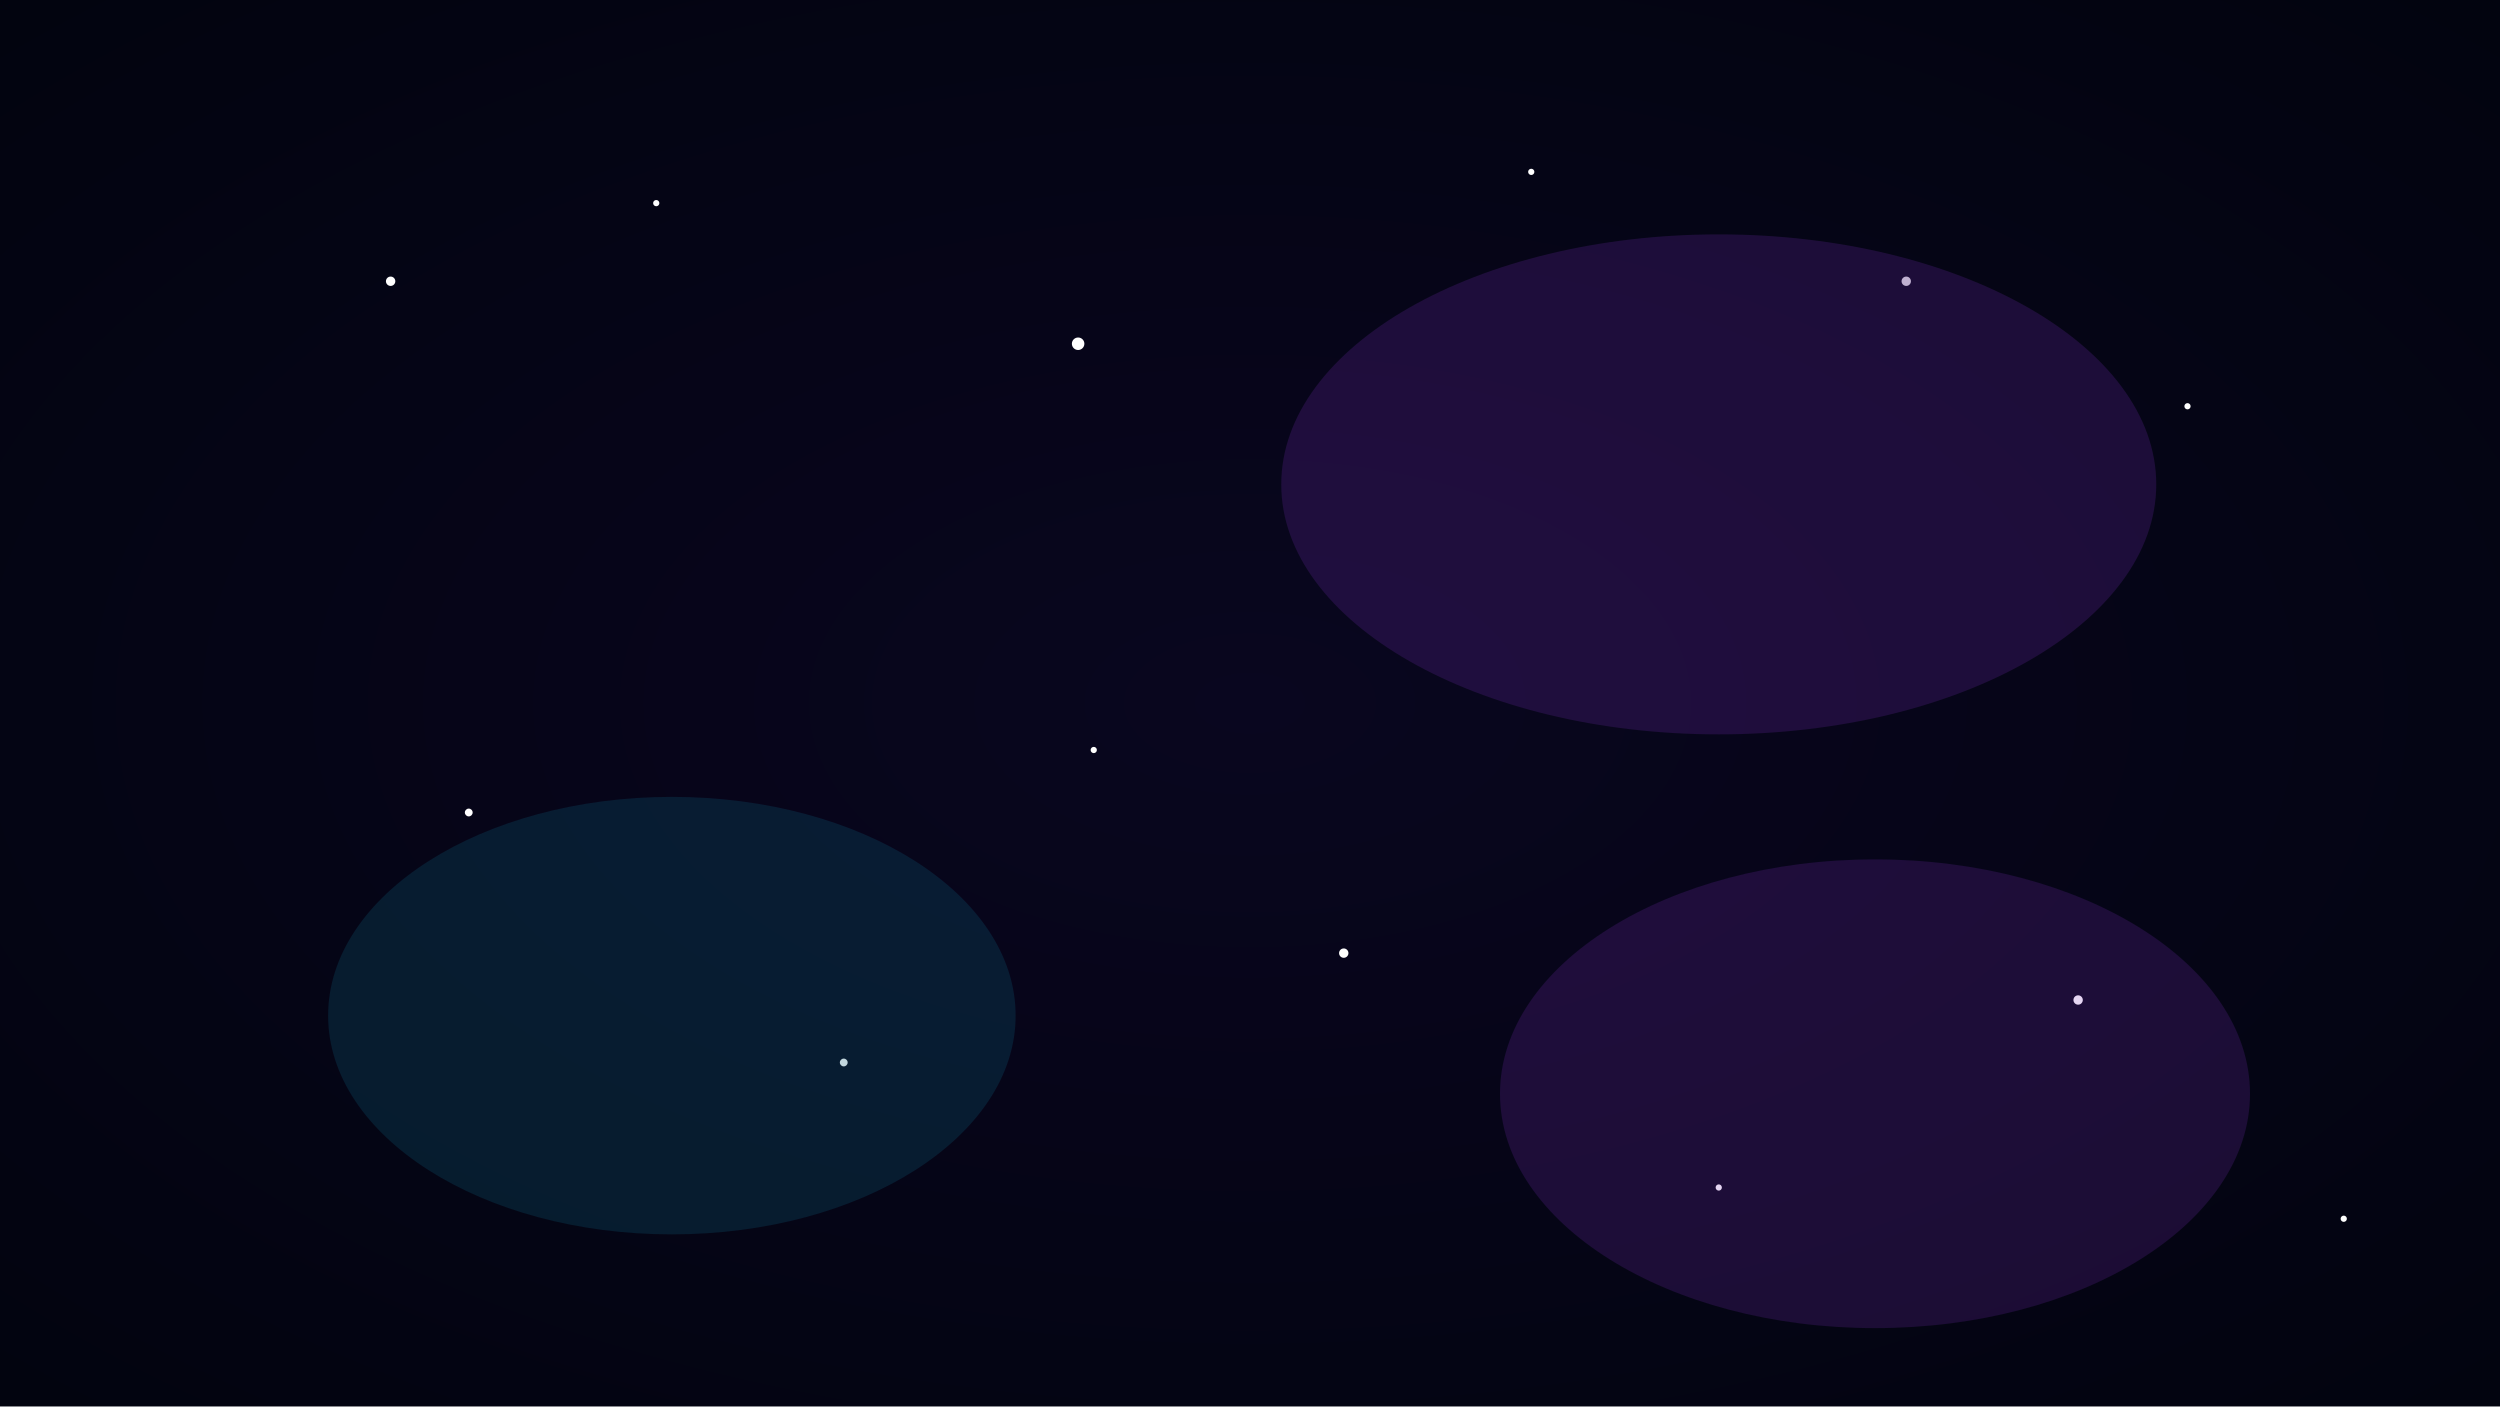
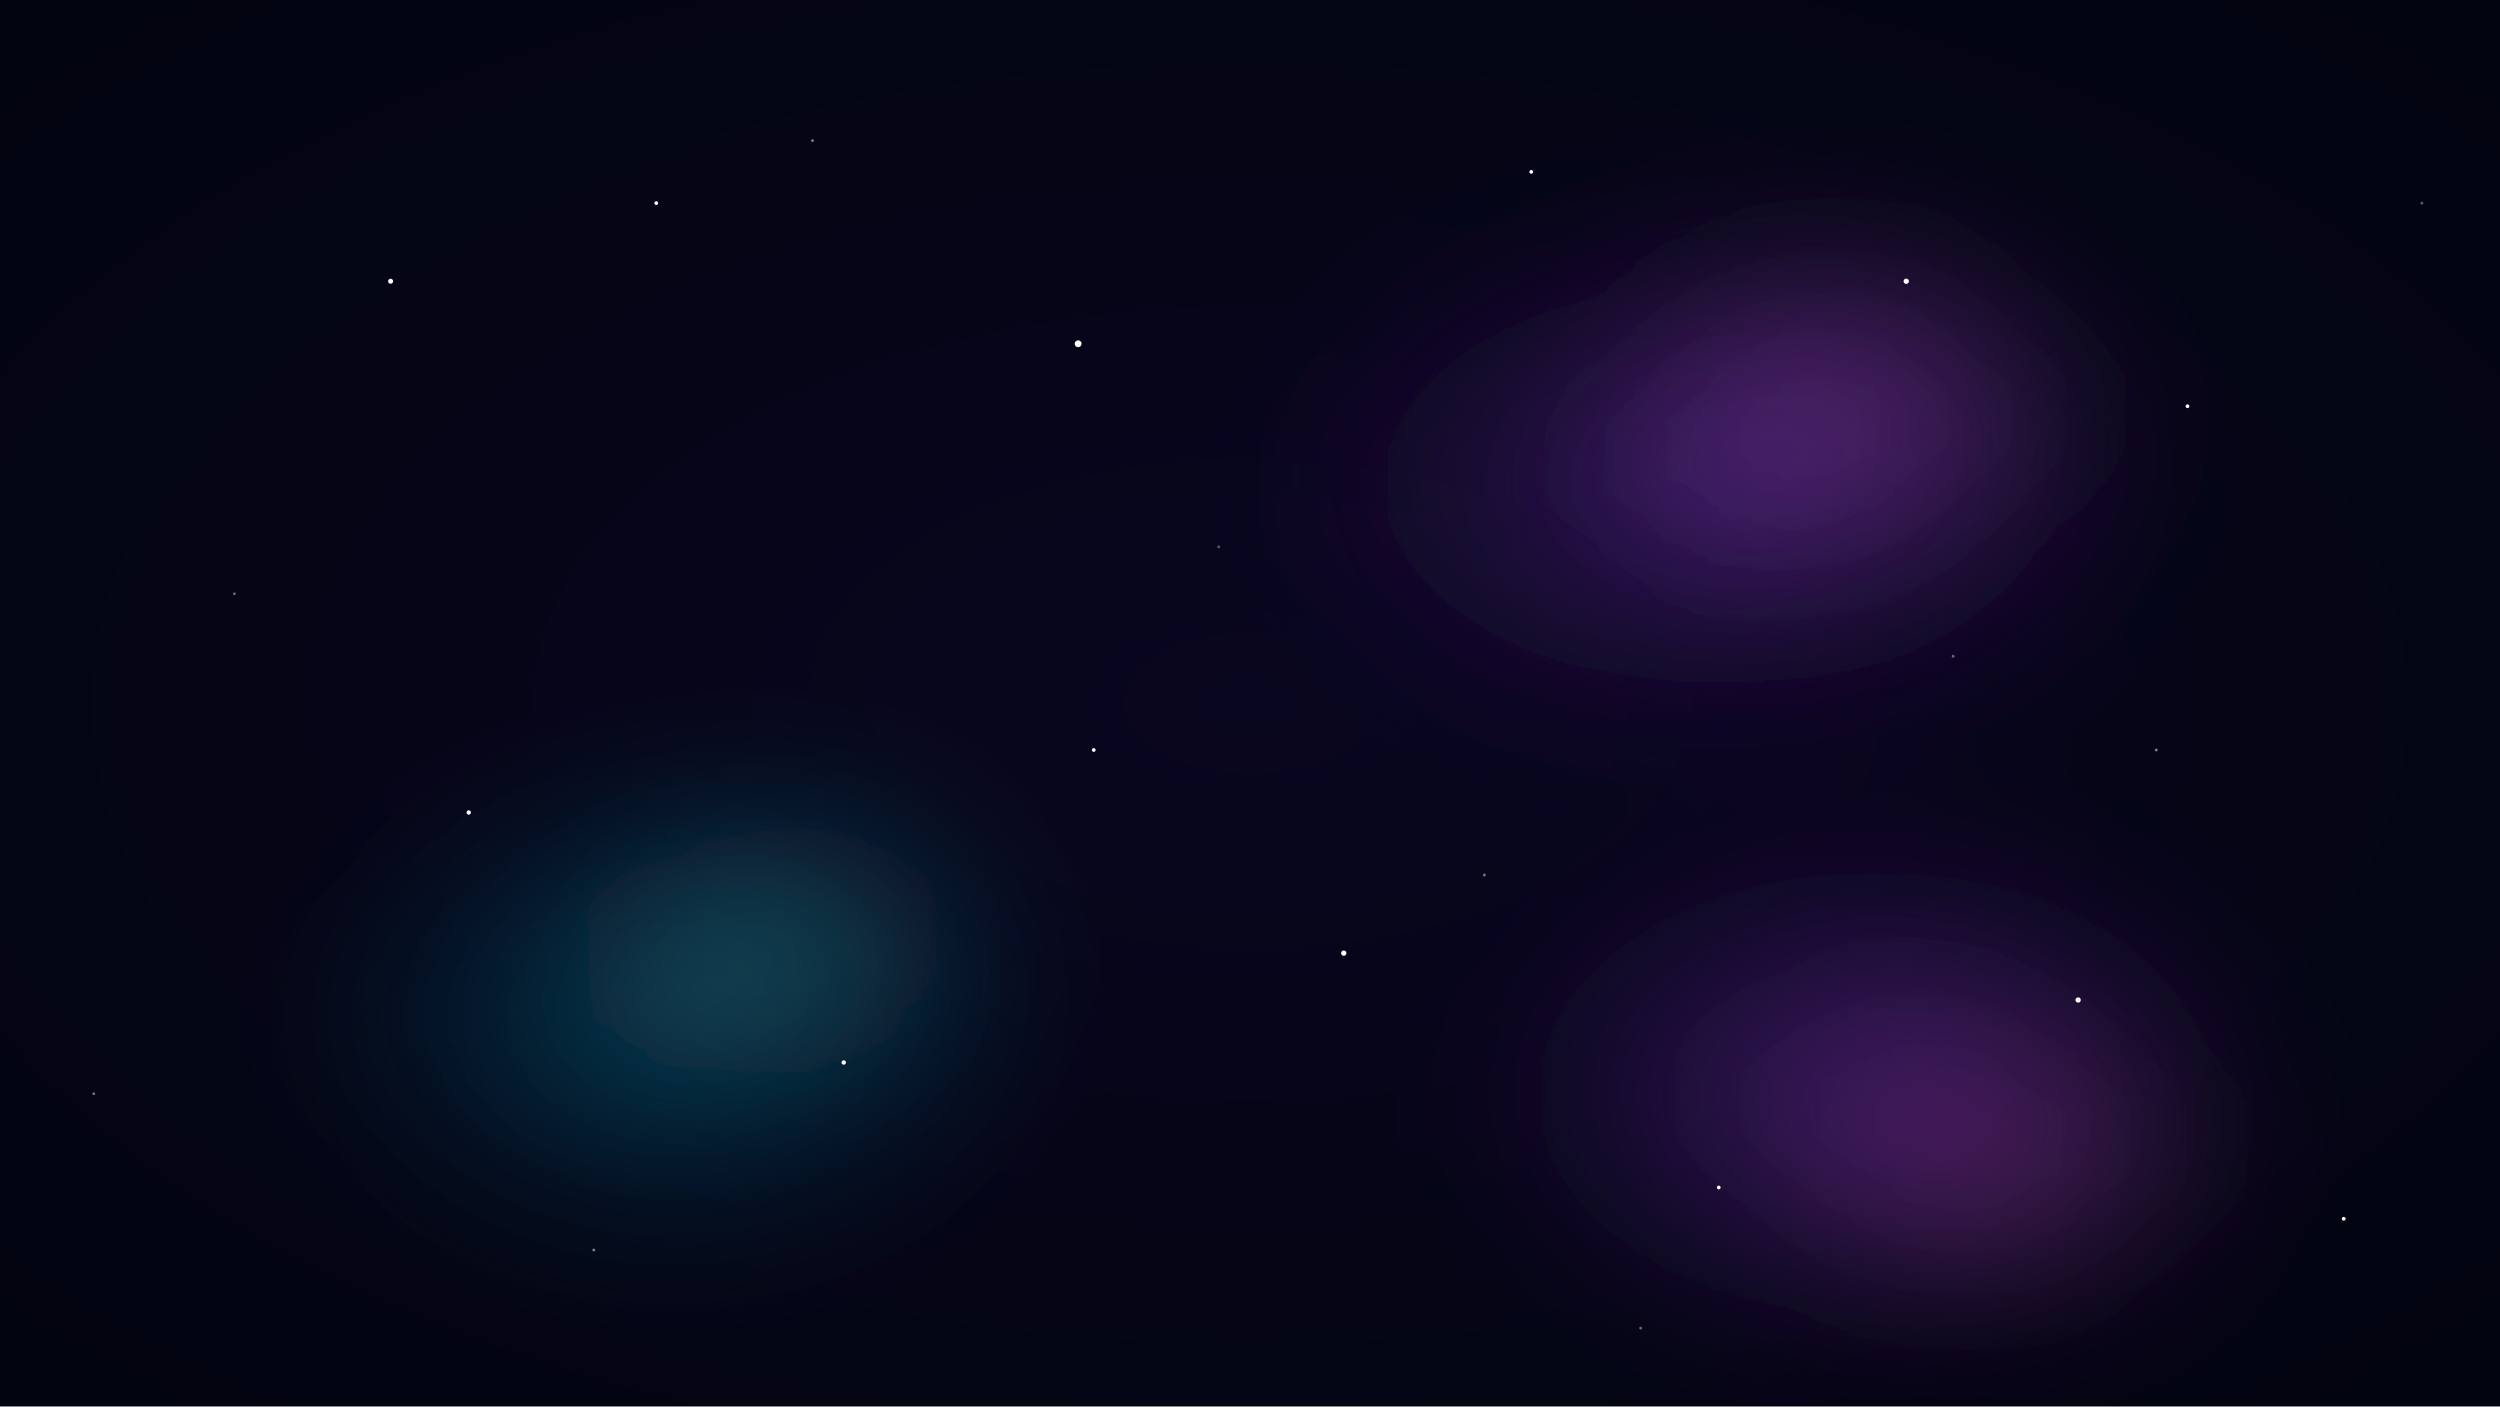
<svg xmlns="http://www.w3.org/2000/svg" width="1600" height="900" viewBox="0 0 1600 900">
-   <rect width="1600" height="900" fill="#02040f" />
-   <rect width="1600" height="900" fill="url(#g1)" />
-   <circle cx="250" cy="180" r="3" fill="#fff" />
-   <circle cx="420" cy="130" r="2" fill="#fff" />
-   <circle cx="690" cy="220" r="4" fill="#fff" />
-   <circle cx="980" cy="110" r="2" fill="#fff" />
-   <circle cx="1220" cy="180" r="3" fill="#fff" />
-   <circle cx="1400" cy="260" r="2" fill="#fff" />
-   <circle cx="300" cy="520" r="2.5" fill="#fff" />
-   <circle cx="540" cy="680" r="2.5" fill="#fff" />
-   <circle cx="860" cy="610" r="3" fill="#fff" />
-   <circle cx="1100" cy="760" r="2" fill="#fff" />
-   <circle cx="1330" cy="640" r="3" fill="#fff" />
-   <circle cx="1500" cy="780" r="2" fill="#fff" />
-   <circle cx="700" cy="480" r="2" fill="#fff" />
-   <ellipse cx="1100" cy="310" rx="280" ry="160" fill="#4b1d7a" opacity="0.35" />
-   <ellipse cx="430" cy="650" rx="220" ry="140" fill="#0b5f7d" opacity="0.25" />
-   <ellipse cx="1200" cy="700" rx="240" ry="150" fill="#7b2cbf" opacity="0.2" />
  <defs>
    <radialGradient id="g1" cx="50%" cy="50%" r="70%">
      <stop offset="0%" stop-color="#09061f" />
      <stop offset="100%" stop-color="#02040f" />
    </radialGradient>
+     <radialGradient id="neb1a" cx="50%" cy="50%" r="50%">
+       <stop offset="0%" stop-color="#6a2fb0" stop-opacity="0.55" />
+       <stop offset="55%" stop-color="#4b1d7a" stop-opacity="0.25" />
+       <stop offset="100%" stop-color="#4b1d7a" stop-opacity="0" />
+     </radialGradient>
+     <radialGradient id="neb1b" cx="50%" cy="50%" r="50%">
+       <stop offset="0%" stop-color="#c04fd8" stop-opacity="0.35" />
+       <stop offset="100%" stop-color="#c04fd8" stop-opacity="0" />
+     </radialGradient>
+     <radialGradient id="neb2a" cx="50%" cy="50%" r="50%">
+       <stop offset="0%" stop-color="#12839e" stop-opacity="0.45" />
+       <stop offset="55%" stop-color="#0b5f7d" stop-opacity="0.22" />
+       <stop offset="100%" stop-color="#0b5f7d" stop-opacity="0" />
+     </radialGradient>
+     <radialGradient id="neb2b" cx="50%" cy="50%" r="50%">
+       <stop offset="0%" stop-color="#2fd8c8" stop-opacity="0.25" />
+       <stop offset="100%" stop-color="#2fd8c8" stop-opacity="0" />
+     </radialGradient>
+     <radialGradient id="neb3a" cx="50%" cy="50%" r="50%">
+       <stop offset="0%" stop-color="#9c3ce0" stop-opacity="0.4" />
+       <stop offset="55%" stop-color="#7b2cbf" stop-opacity="0.2" />
+       <stop offset="100%" stop-color="#7b2cbf" stop-opacity="0" />
+     </radialGradient>
+     <radialGradient id="neb3b" cx="50%" cy="50%" r="50%">
+       <stop offset="0%" stop-color="#e04fb0" stop-opacity="0.22" />
+       <stop offset="100%" stop-color="#e04fb0" stop-opacity="0" />
+     </radialGradient>
+     <filter id="softBlur" x="-50%" y="-50%" width="200%" height="200%">
+       <feGaussianBlur stdDeviation="45" />
+     </filter>
  </defs>
+   <rect width="1600" height="900" fill="#02040f" />
+   <rect width="1600" height="900" fill="url(#g1)" />
+   <g filter="url(#softBlur)">
+     <g>
+       <animateTransform attributeName="transform" type="translate" values="0,0; 18,-10; 0,0" dur="140s" repeatCount="indefinite" />
+       <ellipse cx="1100" cy="310" rx="300" ry="180" fill="url(#neb1a)" />
+       <ellipse cx="1180" cy="260" rx="180" ry="120" fill="url(#neb1b)" />
+     </g>
+     <g>
+       <animateTransform attributeName="transform" type="translate" values="0,0; -15,12; 0,0" dur="160s" repeatCount="indefinite" />
+       <ellipse cx="430" cy="650" rx="240" ry="160" fill="url(#neb2a)" />
+       <ellipse cx="500" cy="600" rx="150" ry="100" fill="url(#neb2b)" />
+     </g>
+     <g>
+       <animateTransform attributeName="transform" type="translate" values="0,0; 12,14; 0,0" dur="180s" repeatCount="indefinite" />
+       <ellipse cx="1200" cy="700" rx="260" ry="170" fill="url(#neb3a)" />
+       <ellipse cx="1280" cy="740" rx="160" ry="110" fill="url(#neb3b)" />
+     </g>
+   </g>
+   <g fill="#fff">
+     <circle cx="250" cy="180" r="1.6">
+       <animate attributeName="opacity" values="0.3;1;0.3" dur="3.2s" begin="0s" repeatCount="indefinite" />
+     </circle>
+     <circle cx="420" cy="130" r="1.2">
+       <animate attributeName="opacity" values="0.9;0.3;0.9" dur="2.6s" begin="0.4s" repeatCount="indefinite" />
+     </circle>
+     <circle cx="690" cy="220" r="2.2">
+       <animate attributeName="opacity" values="0.4;1;0.4" dur="4.1s" begin="1.1s" repeatCount="indefinite" />
+     </circle>
+     <circle cx="980" cy="110" r="1.2">
+       <animate attributeName="opacity" values="1;0.4;1" dur="3.6s" begin="0.7s" repeatCount="indefinite" />
+     </circle>
+     <circle cx="1220" cy="180" r="1.7">
+       <animate attributeName="opacity" values="0.3;0.9;0.3" dur="2.9s" begin="1.6s" repeatCount="indefinite" />
+     </circle>
+     <circle cx="1400" cy="260" r="1.2">
+       <animate attributeName="opacity" values="0.8;0.3;0.8" dur="3.4s" begin="0.2s" repeatCount="indefinite" />
+     </circle>
+     <circle cx="300" cy="520" r="1.4">
+       <animate attributeName="opacity" values="0.4;1;0.4" dur="3.8s" begin="0.9s" repeatCount="indefinite" />
+     </circle>
+     <circle cx="540" cy="680" r="1.4">
+       <animate attributeName="opacity" values="1;0.3;1" dur="2.7s" begin="1.3s" repeatCount="indefinite" />
+     </circle>
+     <circle cx="860" cy="610" r="1.7">
+       <animate attributeName="opacity" values="0.3;0.9;0.3" dur="3.3s" begin="0.5s" repeatCount="indefinite" />
+     </circle>
+     <circle cx="1100" cy="760" r="1.2">
+       <animate attributeName="opacity" values="0.9;0.4;0.9" dur="4.4s" begin="1.8s" repeatCount="indefinite" />
+     </circle>
+     <circle cx="1330" cy="640" r="1.7">
+       <animate attributeName="opacity" values="0.3;1;0.3" dur="3s" begin="0.3s" repeatCount="indefinite" />
+     </circle>
+     <circle cx="1500" cy="780" r="1.2">
+       <animate attributeName="opacity" values="0.7;0.3;0.7" dur="2.5s" begin="1s" repeatCount="indefinite" />
+     </circle>
+     <circle cx="700" cy="480" r="1.2">
+       <animate attributeName="opacity" values="0.4;1;0.4" dur="3.7s" begin="1.5s" repeatCount="indefinite" />
+     </circle>
+     <circle cx="150" cy="380" r="0.9" opacity="0.4" />
+     <circle cx="520" cy="90" r="0.9" opacity="0.5" />
+     <circle cx="780" cy="350" r="0.9" opacity="0.35" />
+     <circle cx="950" cy="560" r="0.9" opacity="0.45" />
+     <circle cx="1050" cy="850" r="0.9" opacity="0.4" />
+     <circle cx="1380" cy="480" r="0.9" opacity="0.5" />
+     <circle cx="1550" cy="130" r="0.9" opacity="0.35" />
+     <circle cx="60" cy="700" r="0.9" opacity="0.45" />
+     <circle cx="1250" cy="420" r="0.9" opacity="0.4" />
+     <circle cx="380" cy="800" r="0.9" opacity="0.5" />
+   </g>
</svg>
